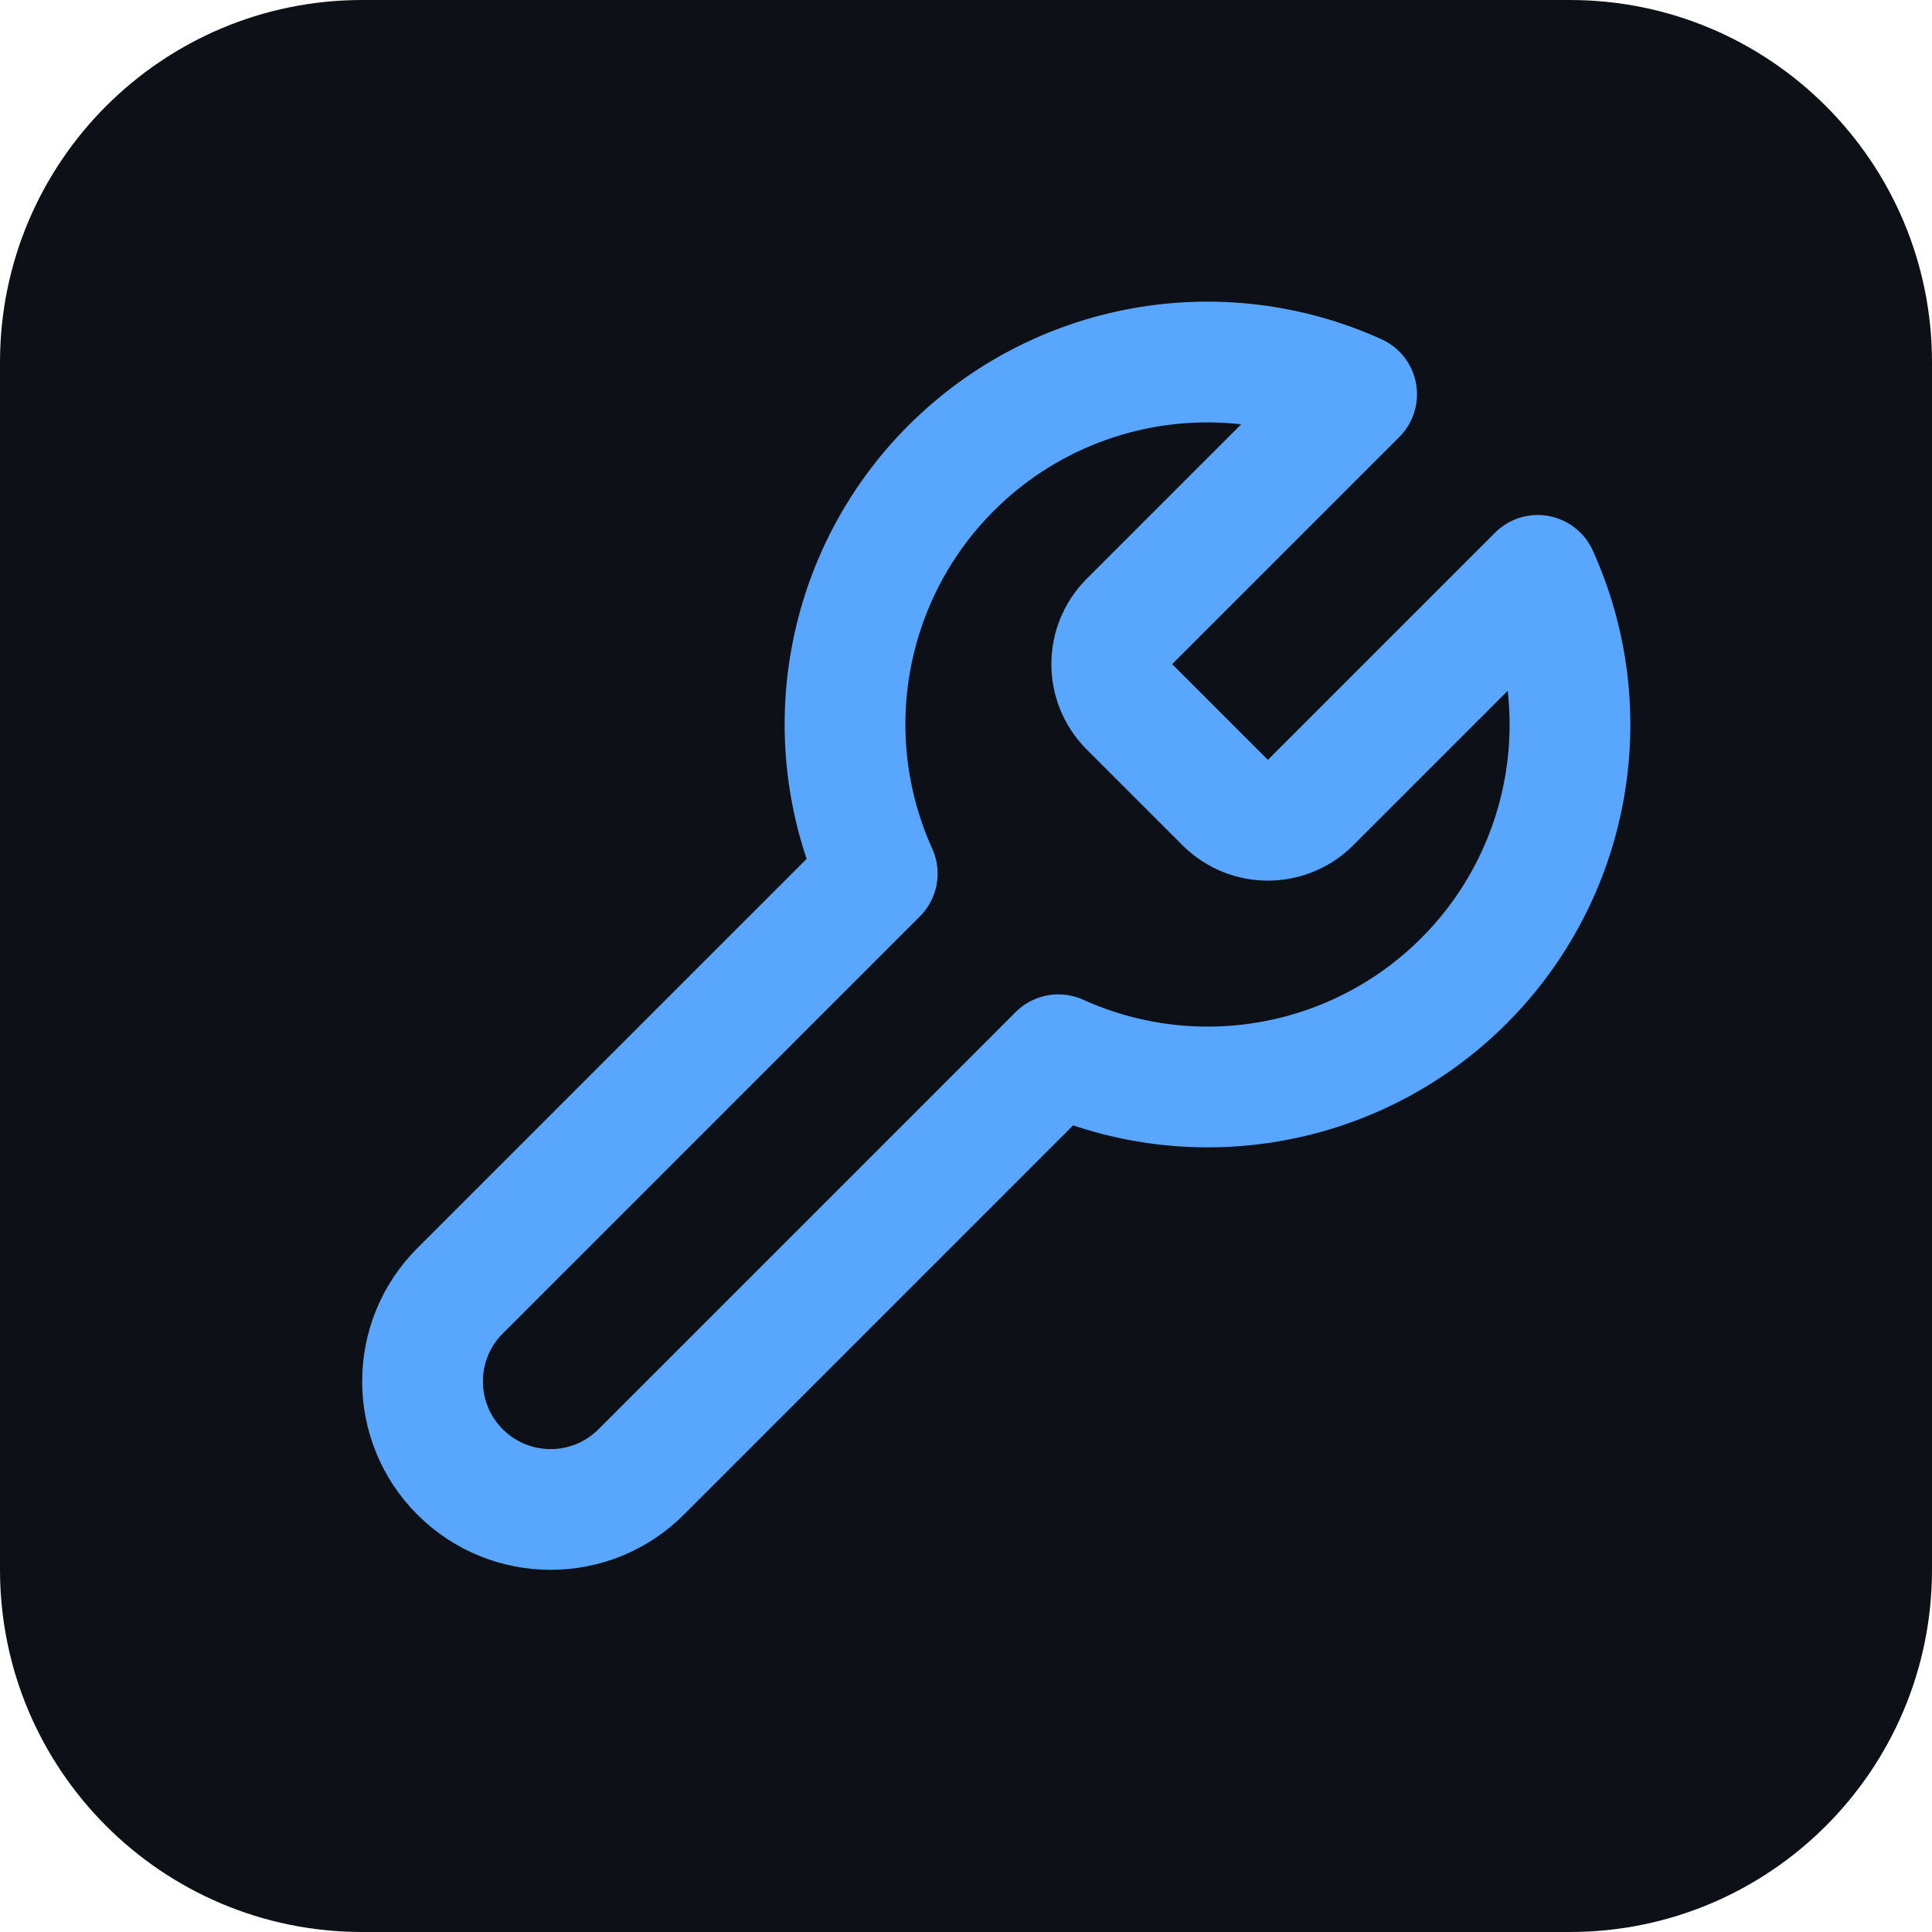
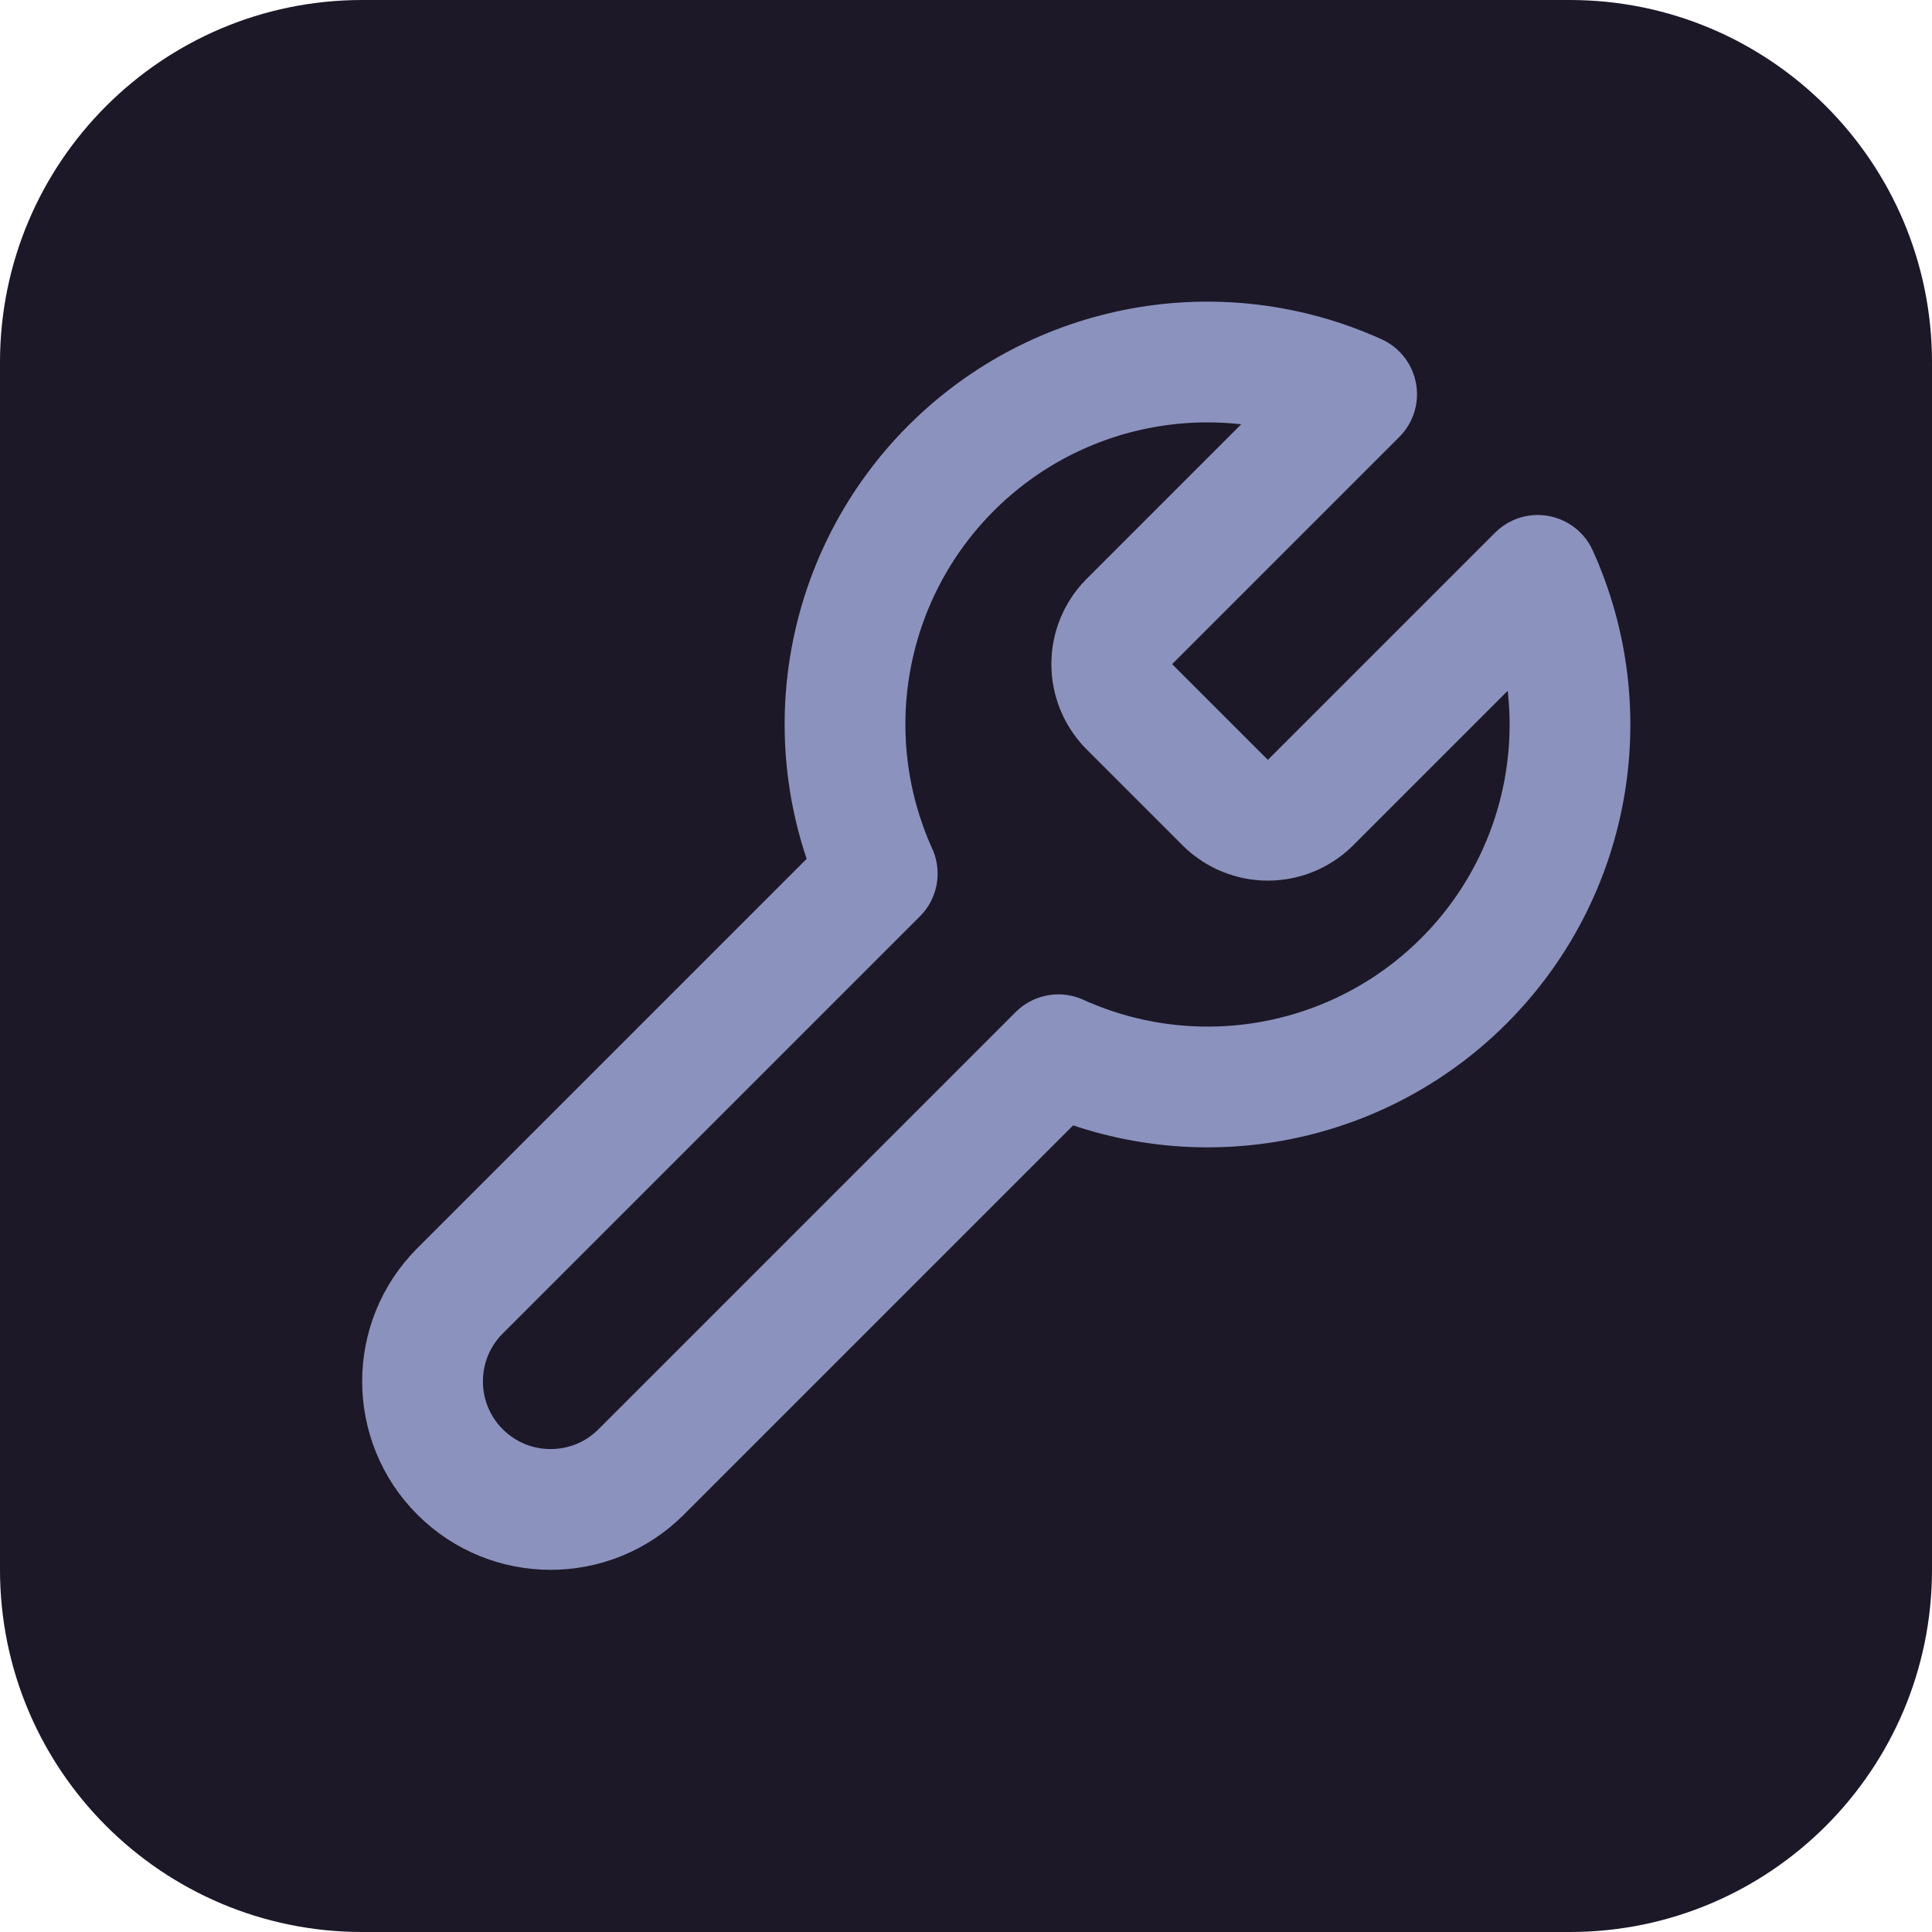
<svg xmlns="http://www.w3.org/2000/svg" viewBox="0 0 32 32">
-   <rect width="32" height="32" rx="6" fill="#0d1117" />
-   <g transform="translate(4, 4)" fill="none" stroke="#58a6ff" stroke-width="2" stroke-linecap="round" stroke-linejoin="round">
+   <rect width="32" height="32" rx="6" fill="#1c1828" />
+   <g transform="translate(4, 4)" fill="none" stroke="#8c92be" stroke-width="2" stroke-linecap="round" stroke-linejoin="round">
    <path d="M14.7 6.3a1 1 0 0 0 0 1.4l1.6 1.6a1 1 0 0 0 1.4 0l3.77-3.77a6 6 0 0 1-7.94 7.94l-6.91 6.91a2.12 2.12 0 0 1-3-3l6.91-6.91a6 6 0 0 1 7.94-7.94l-3.76 3.76z" />
  </g>
</svg>
